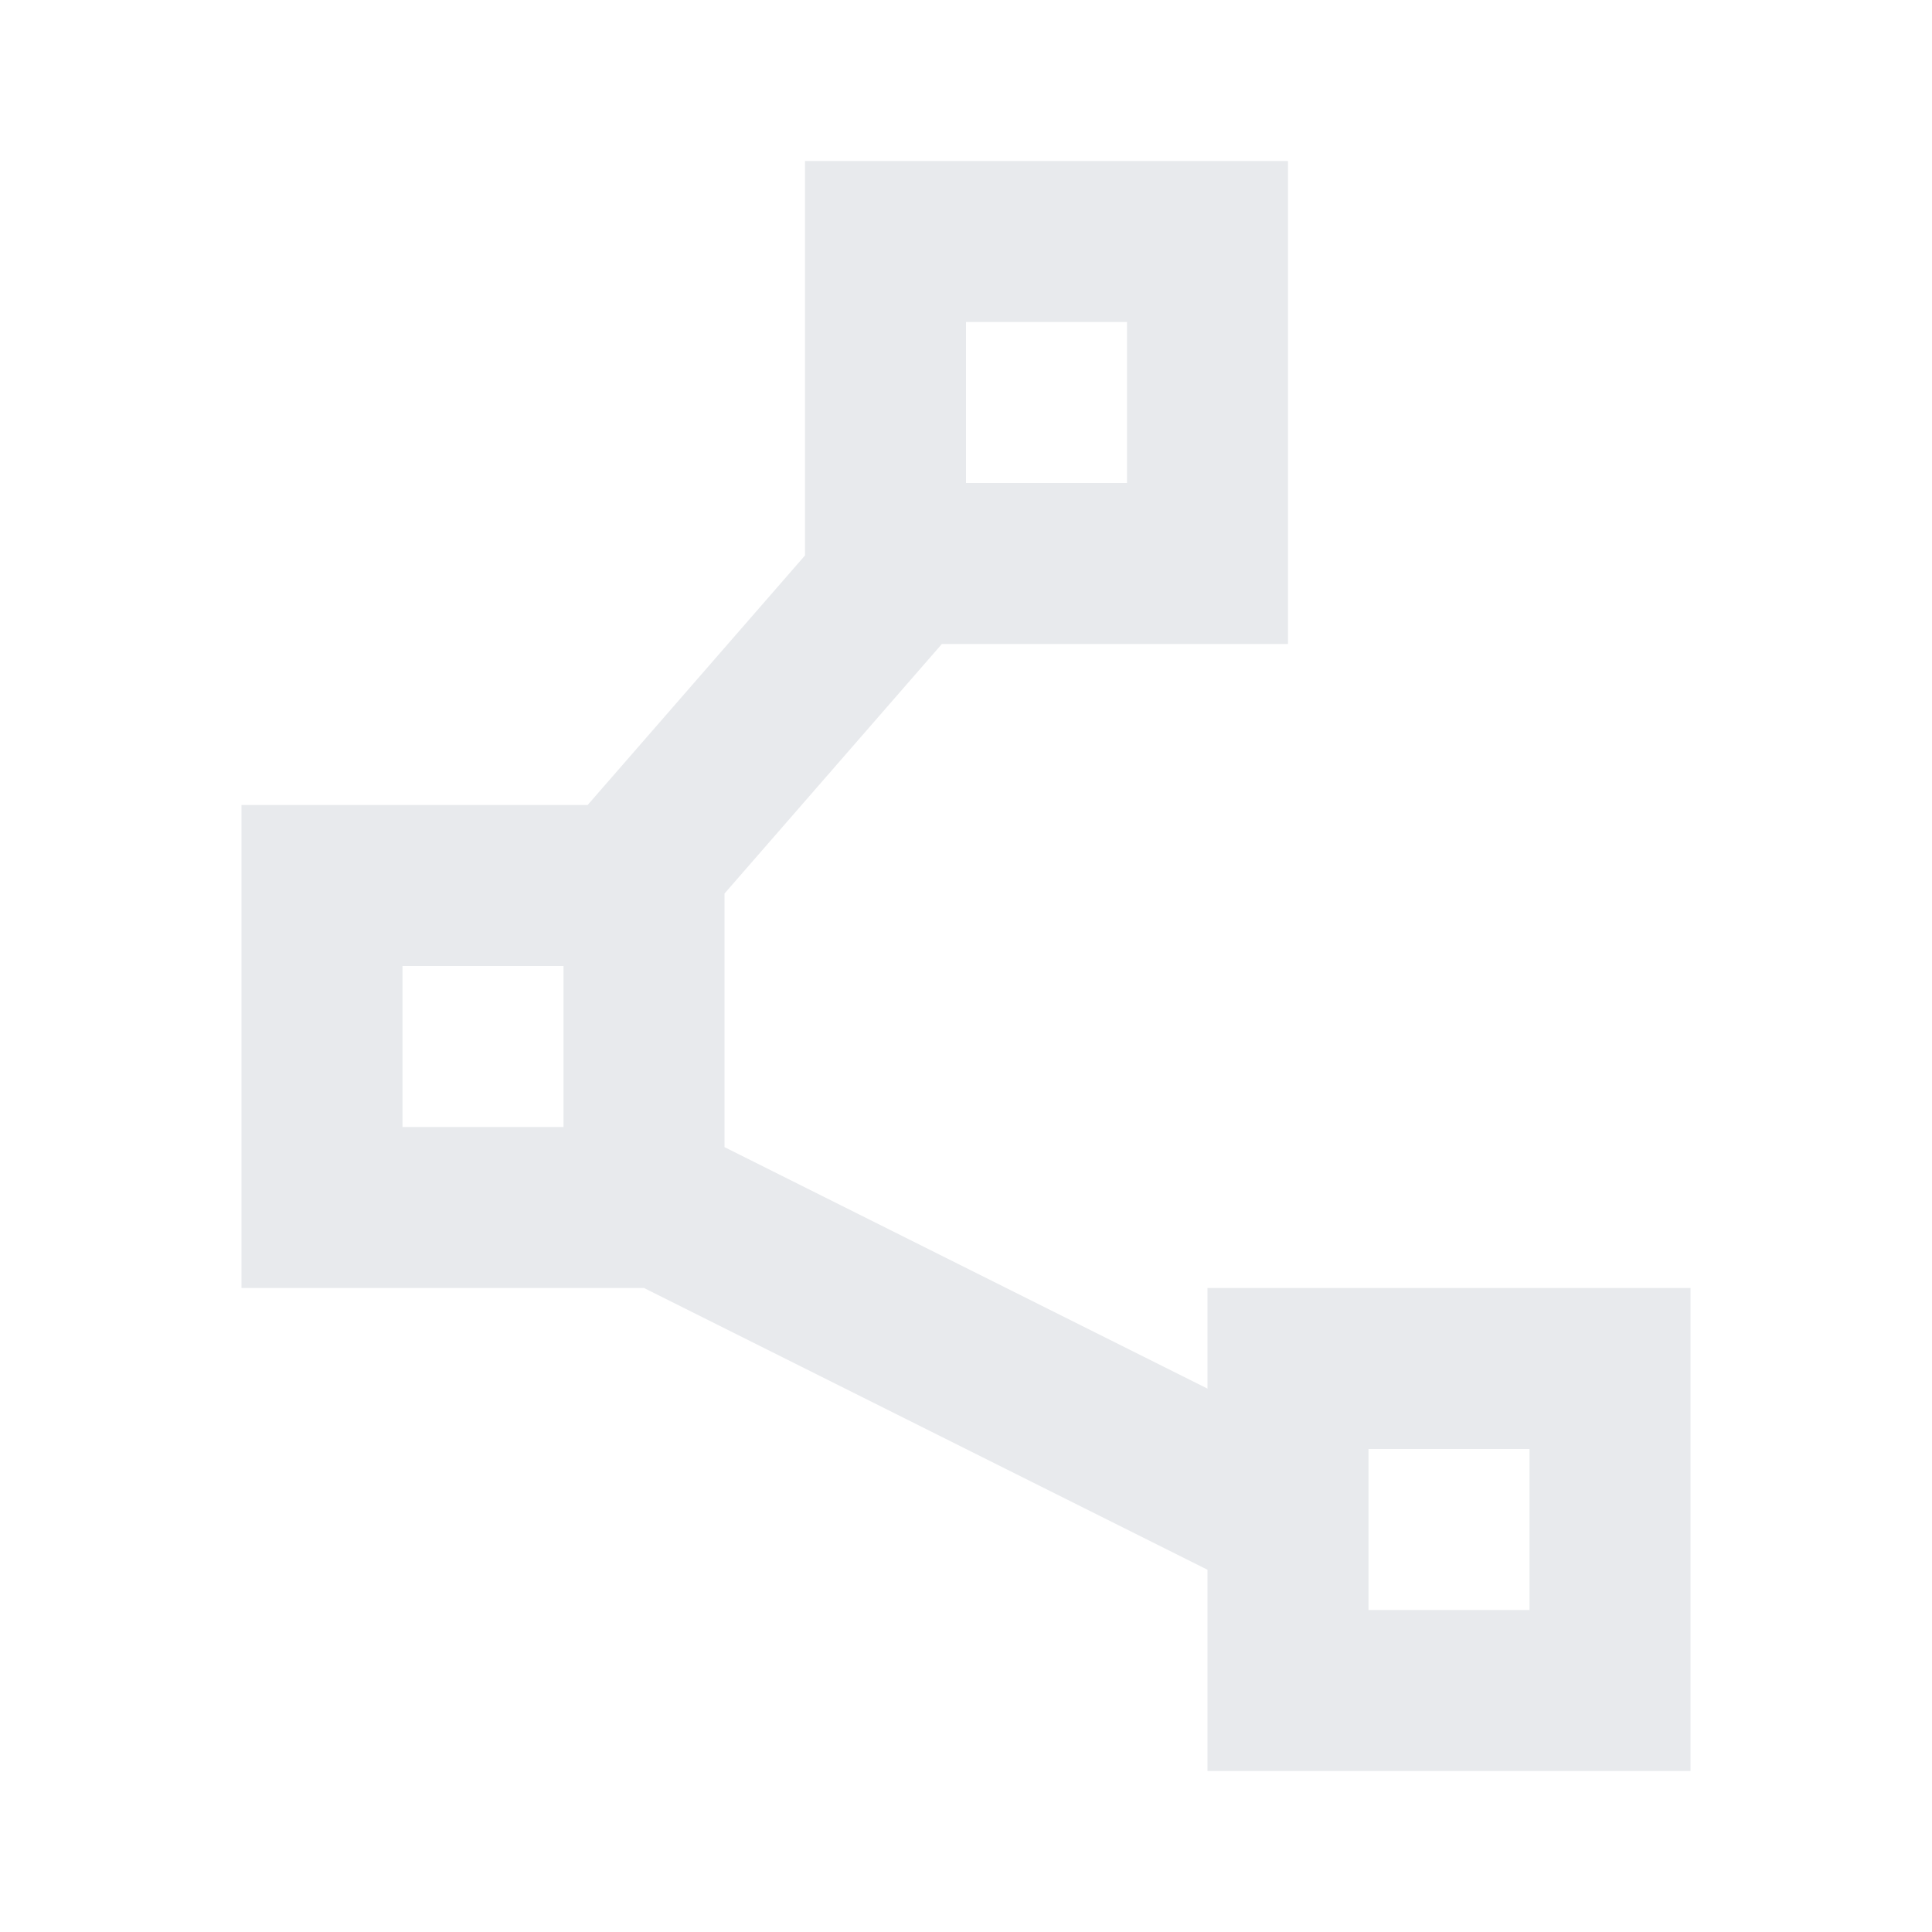
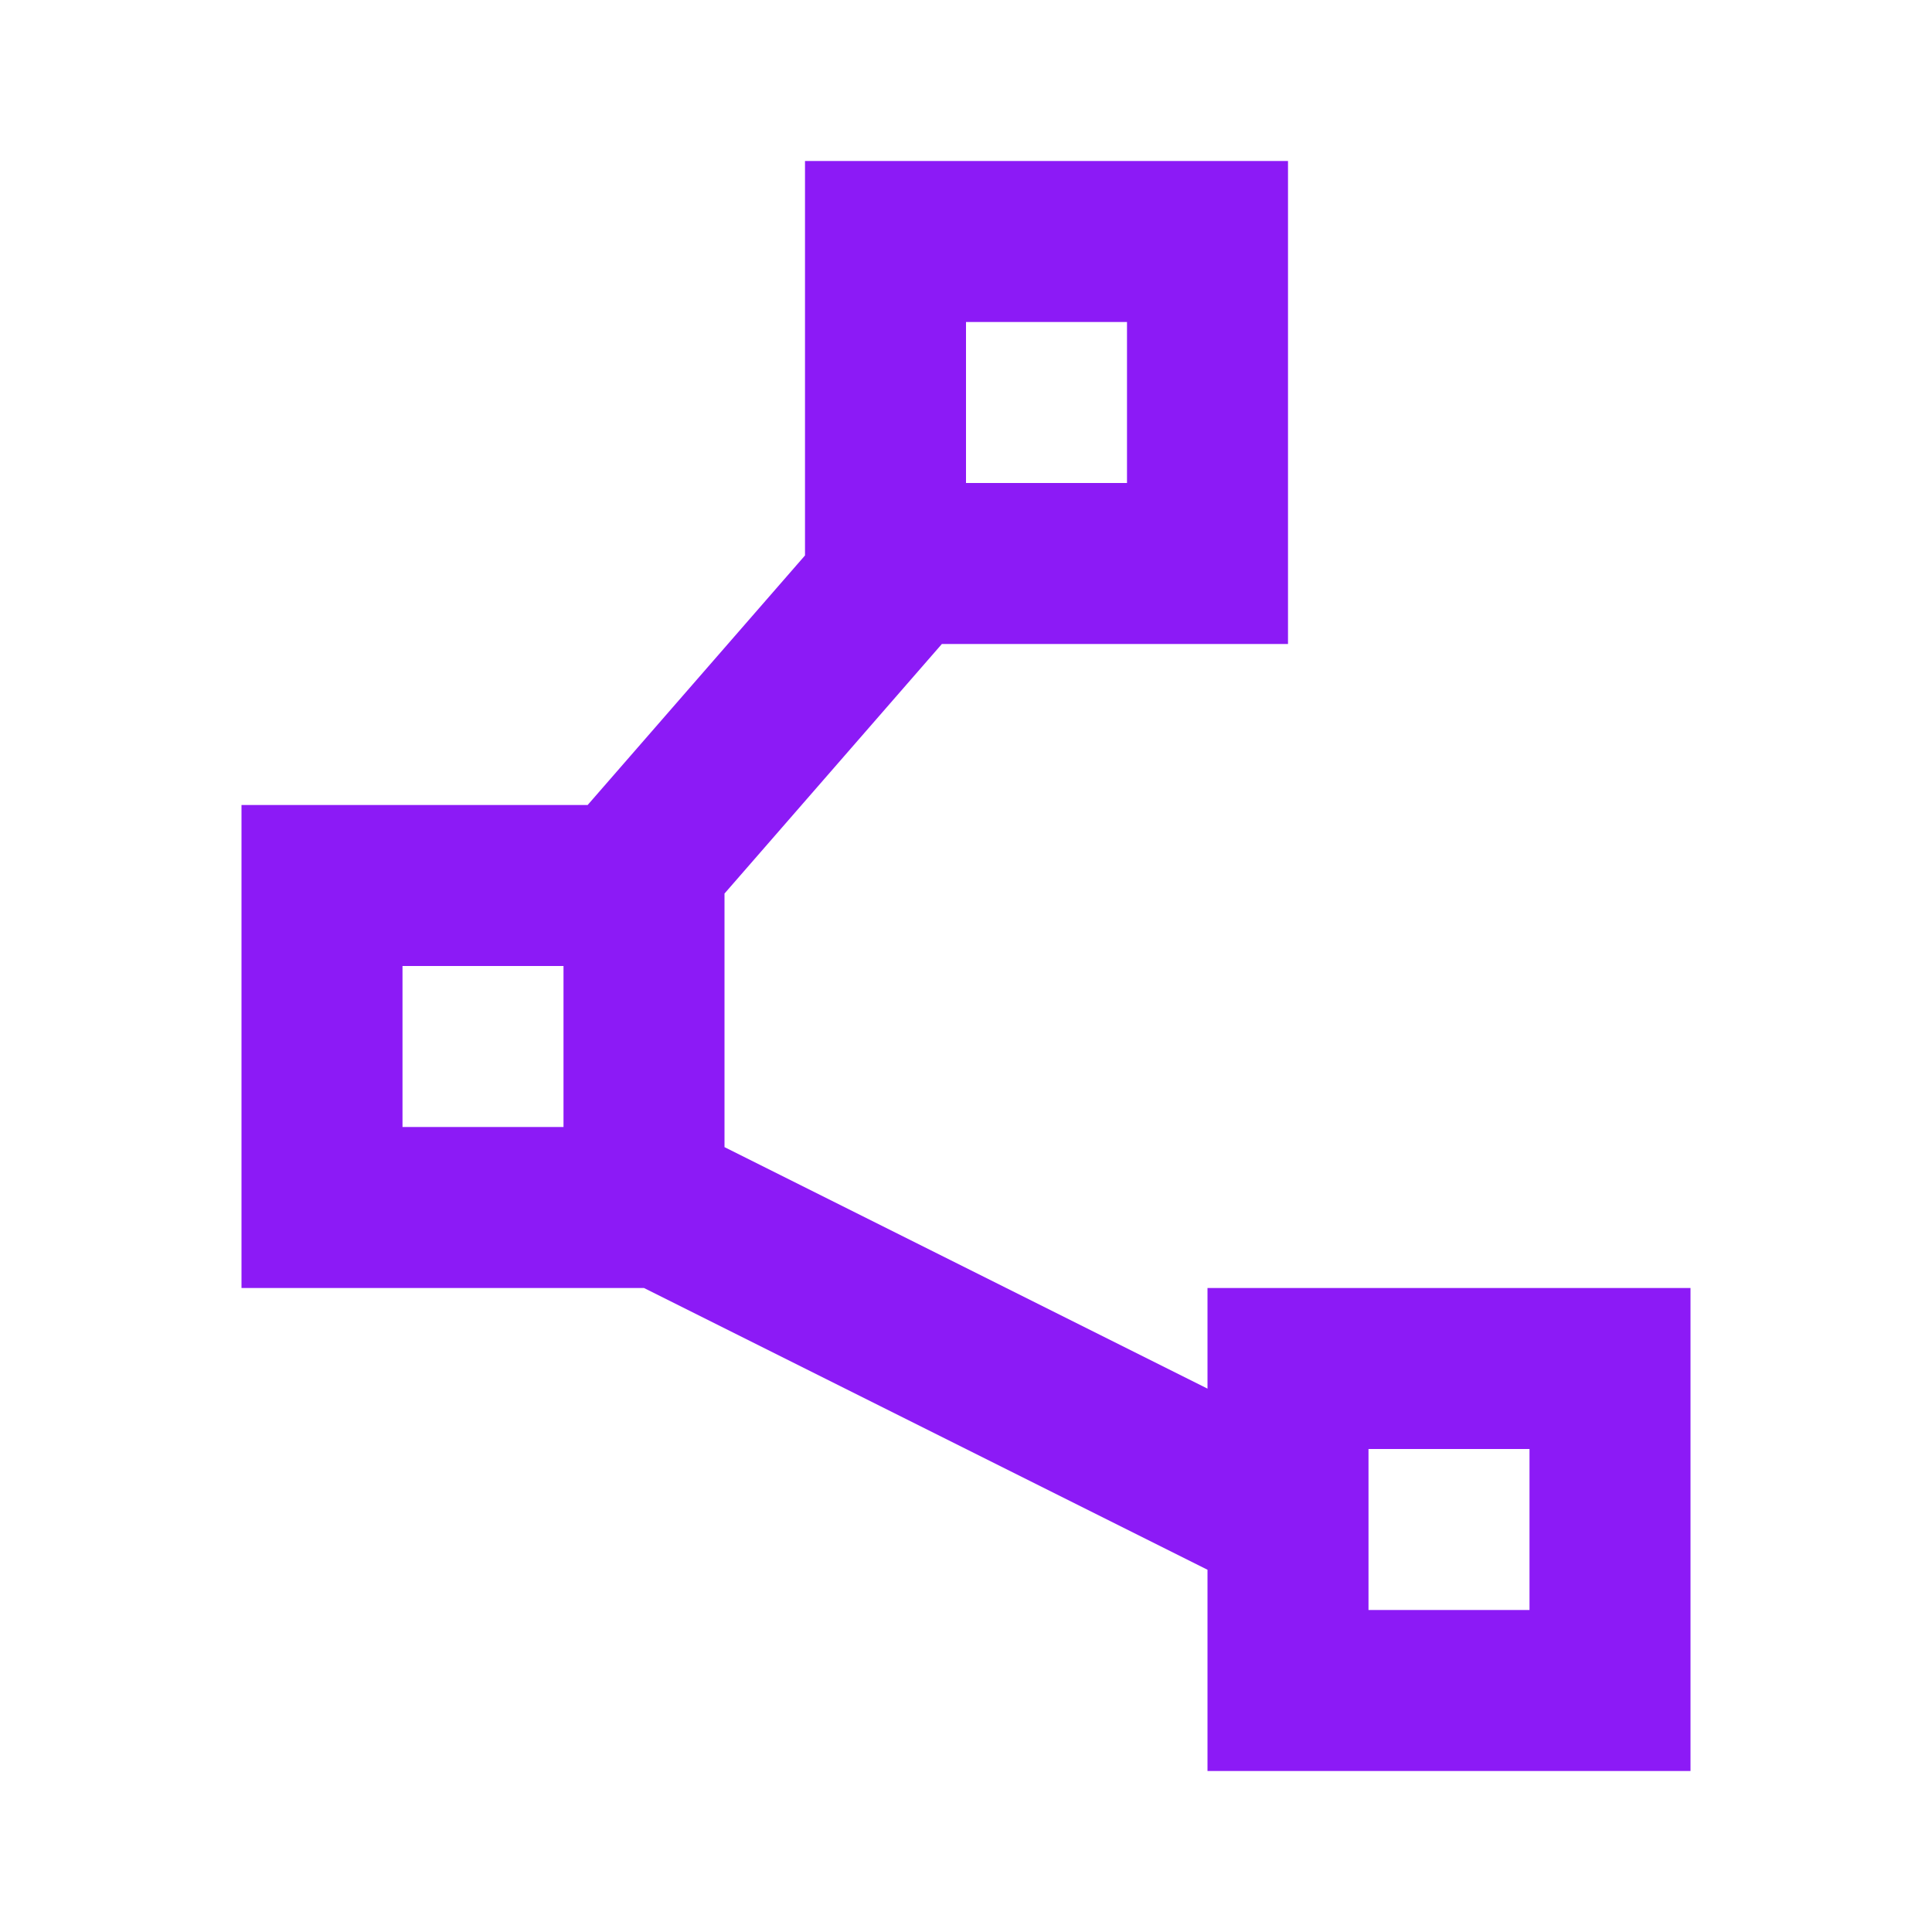
- <svg xmlns="http://www.w3.org/2000/svg" height="24px" viewBox="0 -960 960 960" width="24px" fill="#e8eaed">
+ <svg xmlns="http://www.w3.org/2000/svg" height="24px" viewBox="0 -960 960 960" width="24px" fill="#8C1AF6">
  <path d="M600-80v-100L320-320H120v-240h172l108-124v-196h240v240H468L360-516v126l240 120v-50h240v240H600ZM480-720h80v-80h-80v80ZM200-400h80v-80h-80v80Zm480 240h80v-80h-80v80ZM520-760ZM240-440Zm480 240Z" />
</svg>
